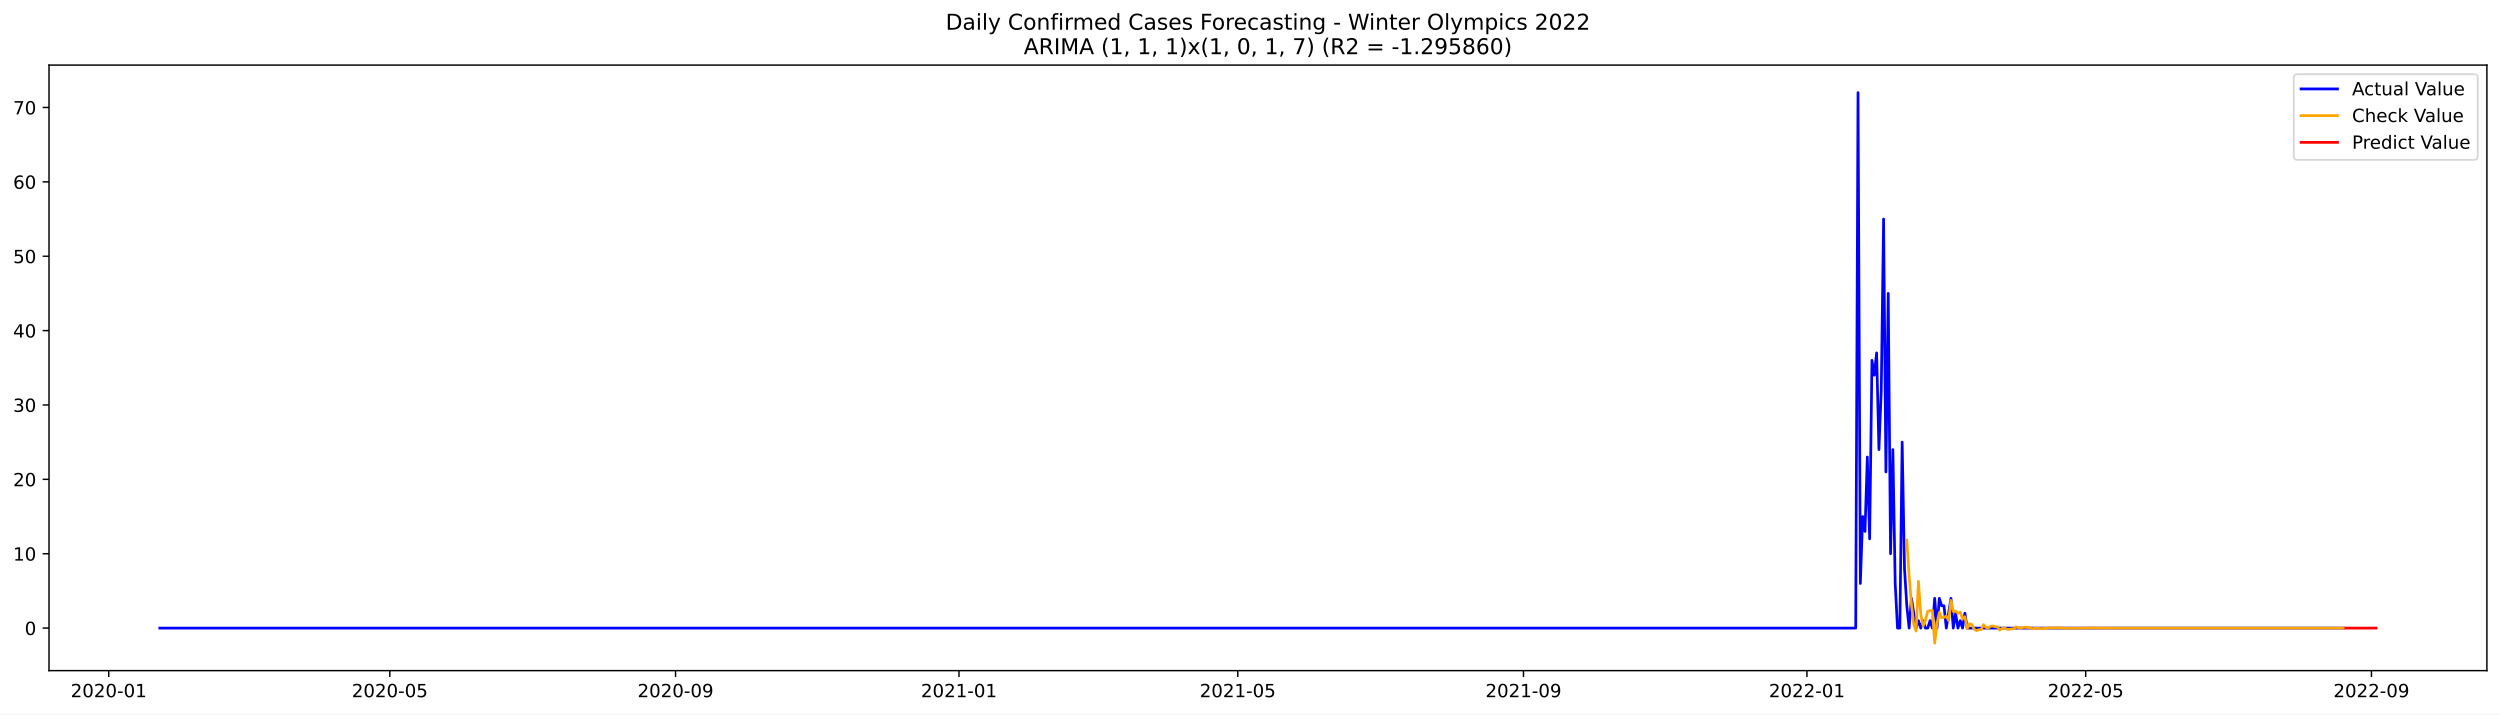
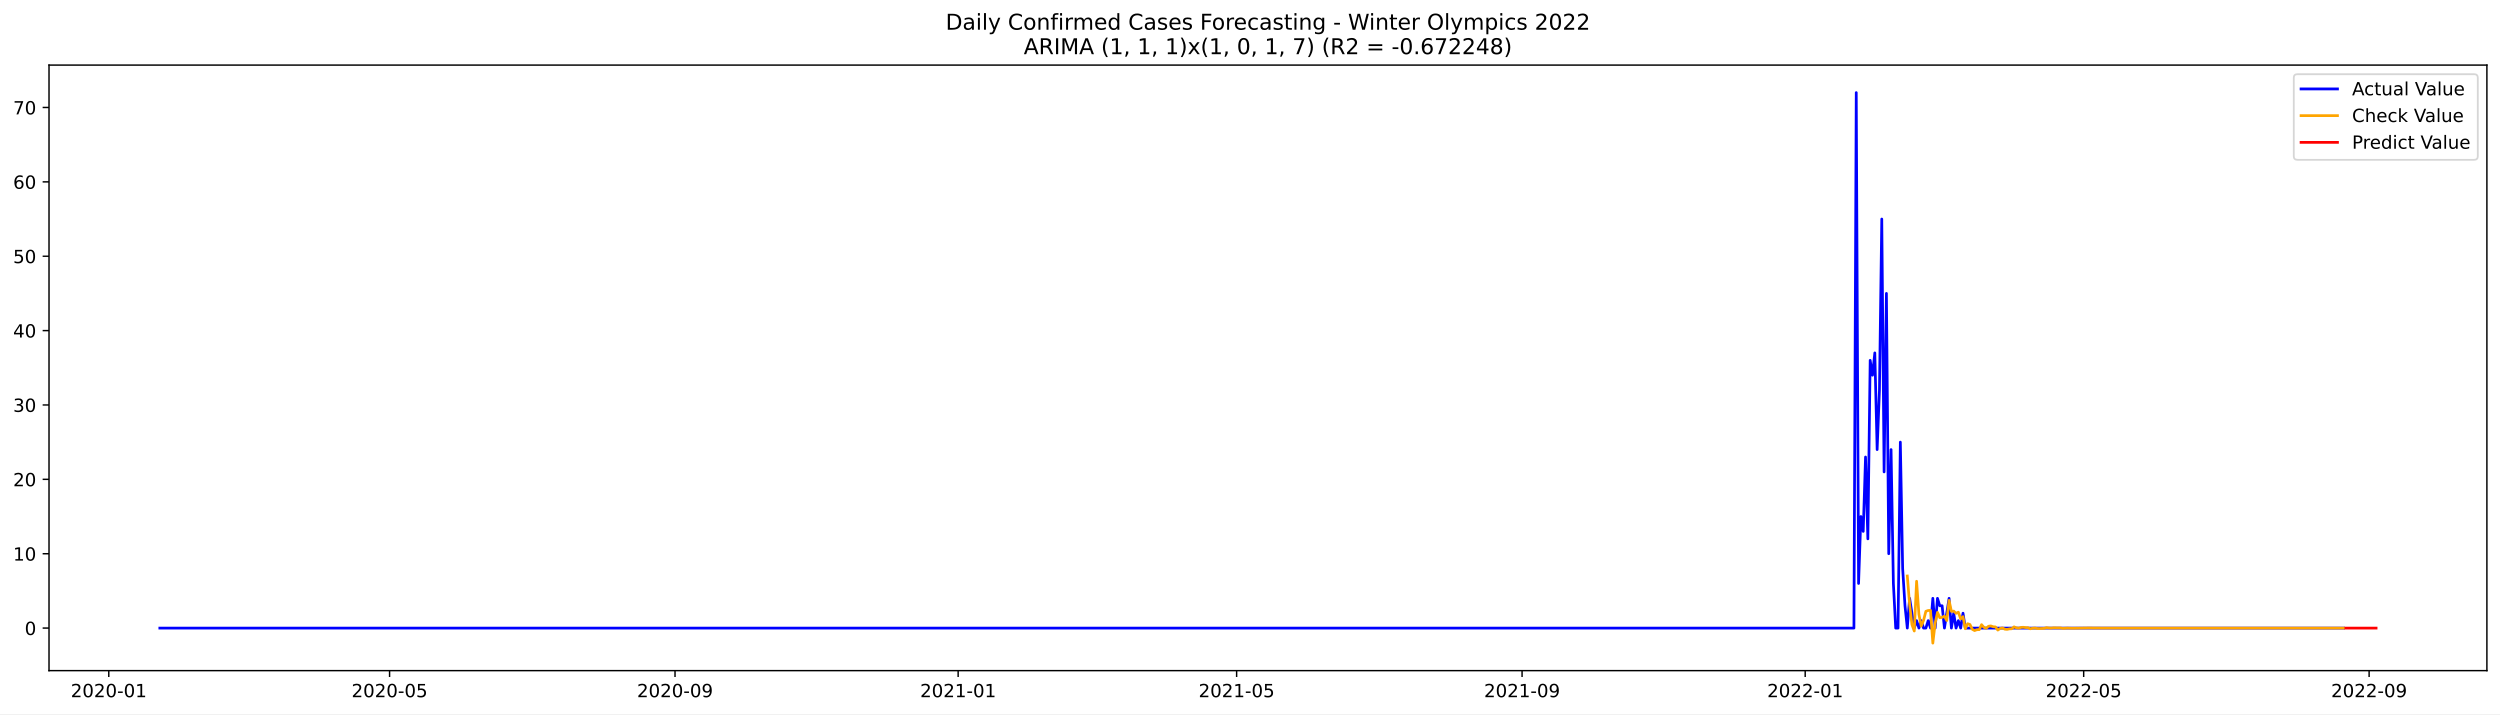
<svg xmlns="http://www.w3.org/2000/svg" xmlns:xlink="http://www.w3.org/1999/xlink" width="1373.325pt" height="392.274pt" viewBox="0 0 1373.325 392.274" version="1.1">
  <defs>
    <style type="text/css">*{stroke-linejoin: round; stroke-linecap: butt}</style>
  </defs>
  <g id="figure_1">
    <g id="patch_1">
      <path d="M 0 392.274  L 1373.325 392.274  L 1373.325 0  L 0 0  z " style="fill: #ffffff" />
    </g>
    <g id="axes_1">
      <g id="patch_2">
        <path d="M 26.925 368.396  L 1366.125 368.396  L 1366.125 35.755  L 26.925 35.755  z " style="fill: #ffffff" />
      </g>
      <g id="matplotlib.axis_1">
        <g id="xtick_1">
          <g id="line2d_1">
            <defs>
-               <path id="m84fbd9123c" d="M 0 0  L 0 3.5  " style="stroke: #000000; stroke-width: 0.8" />
+               <path id="m2bd5a4b782" d="M 0 0  L 0 3.5  " style="stroke: #000000; stroke-width: 0.8" />
            </defs>
            <g>
-               <use xlink:href="#m84fbd9123c" x="59.722" y="368.396" style="stroke: #000000; stroke-width: 0.8" />
+               <use xlink:href="#m2bd5a4b782" x="59.752" y="368.396" style="stroke: #000000; stroke-width: 0.8" />
            </g>
          </g>
          <g id="text_1">
-             <g transform="translate(38.83085 382.9939)scale(0.1 -0.1)">
+             <g transform="translate(38.86025 382.9939)scale(0.1 -0.1)">
              <defs>
                <path id="DejaVuSans-32" d="M 1228 531  L 3431 531  L 3431 0  L 469 0  L 469 531  Q 828 903 1448 1529  Q 2069 2156 2228 2338  Q 2531 2678 2651 2914  Q 2772 3150 2772 3378  Q 2772 3750 2511 3984  Q 2250 4219 1831 4219  Q 1534 4219 1204 4116  Q 875 4013 500 3803  L 500 4441  Q 881 4594 1212 4672  Q 1544 4750 1819 4750  Q 2544 4750 2975 4387  Q 3406 4025 3406 3419  Q 3406 3131 3298 2873  Q 3191 2616 2906 2266  Q 2828 2175 2409 1742  Q 1991 1309 1228 531  z " transform="scale(0.015625)" />
                <path id="DejaVuSans-30" d="M 2034 4250  Q 1547 4250 1301 3770  Q 1056 3291 1056 2328  Q 1056 1369 1301 889  Q 1547 409 2034 409  Q 2525 409 2770 889  Q 3016 1369 3016 2328  Q 3016 3291 2770 3770  Q 2525 4250 2034 4250  z M 2034 4750  Q 2819 4750 3233 4129  Q 3647 3509 3647 2328  Q 3647 1150 3233 529  Q 2819 -91 2034 -91  Q 1250 -91 836 529  Q 422 1150 422 2328  Q 422 3509 836 4129  Q 1250 4750 2034 4750  z " transform="scale(0.015625)" />
                <path id="DejaVuSans-2d" d="M 313 2009  L 1997 2009  L 1997 1497  L 313 1497  L 313 2009  z " transform="scale(0.015625)" />
                <path id="DejaVuSans-31" d="M 794 531  L 1825 531  L 1825 4091  L 703 3866  L 703 4441  L 1819 4666  L 2450 4666  L 2450 531  L 3481 531  L 3481 0  L 794 0  L 794 531  z " transform="scale(0.015625)" />
              </defs>
              <use xlink:href="#DejaVuSans-32" />
              <use xlink:href="#DejaVuSans-30" x="63.623" />
              <use xlink:href="#DejaVuSans-32" x="127.246" />
              <use xlink:href="#DejaVuSans-30" x="190.869" />
              <use xlink:href="#DejaVuSans-2d" x="254.492" />
              <use xlink:href="#DejaVuSans-30" x="290.576" />
              <use xlink:href="#DejaVuSans-31" x="354.199" />
            </g>
          </g>
        </g>
        <g id="xtick_2">
          <g id="line2d_2">
            <g>
-               <use xlink:href="#m84fbd9123c" x="214.137" y="368.396" style="stroke: #000000; stroke-width: 0.8" />
+               <use xlink:href="#m2bd5a4b782" x="214.005" y="368.396" style="stroke: #000000; stroke-width: 0.8" />
            </g>
          </g>
          <g id="text_2">
-             <g transform="translate(193.2459 382.9939)scale(0.1 -0.1)">
+             <g transform="translate(193.1137 382.9939)scale(0.1 -0.1)">
              <defs>
                <path id="DejaVuSans-35" d="M 691 4666  L 3169 4666  L 3169 4134  L 1269 4134  L 1269 2991  Q 1406 3038 1543 3061  Q 1681 3084 1819 3084  Q 2600 3084 3056 2656  Q 3513 2228 3513 1497  Q 3513 744 3044 326  Q 2575 -91 1722 -91  Q 1428 -91 1123 -41  Q 819 9 494 109  L 494 744  Q 775 591 1075 516  Q 1375 441 1709 441  Q 2250 441 2565 725  Q 2881 1009 2881 1497  Q 2881 1984 2565 2268  Q 2250 2553 1709 2553  Q 1456 2553 1204 2497  Q 953 2441 691 2322  L 691 4666  z " transform="scale(0.015625)" />
              </defs>
              <use xlink:href="#DejaVuSans-32" />
              <use xlink:href="#DejaVuSans-30" x="63.623" />
              <use xlink:href="#DejaVuSans-32" x="127.246" />
              <use xlink:href="#DejaVuSans-30" x="190.869" />
              <use xlink:href="#DejaVuSans-2d" x="254.492" />
              <use xlink:href="#DejaVuSans-30" x="290.576" />
              <use xlink:href="#DejaVuSans-35" x="354.199" />
            </g>
          </g>
        </g>
        <g id="xtick_3">
          <g id="line2d_3">
            <g>
-               <use xlink:href="#m84fbd9123c" x="371.105" y="368.396" style="stroke: #000000; stroke-width: 0.8" />
+               <use xlink:href="#m2bd5a4b782" x="370.808" y="368.396" style="stroke: #000000; stroke-width: 0.8" />
            </g>
          </g>
          <g id="text_3">
-             <g transform="translate(350.2134 382.9939)scale(0.1 -0.1)">
+             <g transform="translate(349.9167 382.9939)scale(0.1 -0.1)">
              <defs>
                <path id="DejaVuSans-39" d="M 703 97  L 703 672  Q 941 559 1184 500  Q 1428 441 1663 441  Q 2288 441 2617 861  Q 2947 1281 2994 2138  Q 2813 1869 2534 1725  Q 2256 1581 1919 1581  Q 1219 1581 811 2004  Q 403 2428 403 3163  Q 403 3881 828 4315  Q 1253 4750 1959 4750  Q 2769 4750 3195 4129  Q 3622 3509 3622 2328  Q 3622 1225 3098 567  Q 2575 -91 1691 -91  Q 1453 -91 1209 -44  Q 966 3 703 97  z M 1959 2075  Q 2384 2075 2632 2365  Q 2881 2656 2881 3163  Q 2881 3666 2632 3958  Q 2384 4250 1959 4250  Q 1534 4250 1286 3958  Q 1038 3666 1038 3163  Q 1038 2656 1286 2365  Q 1534 2075 1959 2075  z " transform="scale(0.015625)" />
              </defs>
              <use xlink:href="#DejaVuSans-32" />
              <use xlink:href="#DejaVuSans-30" x="63.623" />
              <use xlink:href="#DejaVuSans-32" x="127.246" />
              <use xlink:href="#DejaVuSans-30" x="190.869" />
              <use xlink:href="#DejaVuSans-2d" x="254.492" />
              <use xlink:href="#DejaVuSans-30" x="290.576" />
              <use xlink:href="#DejaVuSans-39" x="354.199" />
            </g>
          </g>
        </g>
        <g id="xtick_4">
          <g id="line2d_4">
            <g>
-               <use xlink:href="#m84fbd9123c" x="526.796" y="368.396" style="stroke: #000000; stroke-width: 0.8" />
+               <use xlink:href="#m2bd5a4b782" x="526.336" y="368.396" style="stroke: #000000; stroke-width: 0.8" />
            </g>
          </g>
          <g id="text_4">
-             <g transform="translate(505.9046 382.9939)scale(0.1 -0.1)">
+             <g transform="translate(505.4449 382.9939)scale(0.1 -0.1)">
              <use xlink:href="#DejaVuSans-32" />
              <use xlink:href="#DejaVuSans-30" x="63.623" />
              <use xlink:href="#DejaVuSans-32" x="127.246" />
              <use xlink:href="#DejaVuSans-31" x="190.869" />
              <use xlink:href="#DejaVuSans-2d" x="254.492" />
              <use xlink:href="#DejaVuSans-30" x="290.576" />
              <use xlink:href="#DejaVuSans-31" x="354.199" />
            </g>
          </g>
        </g>
        <g id="xtick_5">
          <g id="line2d_5">
            <g>
-               <use xlink:href="#m84fbd9123c" x="679.935" y="368.396" style="stroke: #000000; stroke-width: 0.8" />
+               <use xlink:href="#m2bd5a4b782" x="679.315" y="368.396" style="stroke: #000000; stroke-width: 0.8" />
            </g>
          </g>
          <g id="text_5">
-             <g transform="translate(659.0435 382.9939)scale(0.1 -0.1)">
+             <g transform="translate(658.4235 382.9939)scale(0.1 -0.1)">
              <use xlink:href="#DejaVuSans-32" />
              <use xlink:href="#DejaVuSans-30" x="63.623" />
              <use xlink:href="#DejaVuSans-32" x="127.246" />
              <use xlink:href="#DejaVuSans-31" x="190.869" />
              <use xlink:href="#DejaVuSans-2d" x="254.492" />
              <use xlink:href="#DejaVuSans-30" x="290.576" />
              <use xlink:href="#DejaVuSans-35" x="354.199" />
            </g>
          </g>
        </g>
        <g id="xtick_6">
          <g id="line2d_6">
            <g>
-               <use xlink:href="#m84fbd9123c" x="836.902" y="368.396" style="stroke: #000000; stroke-width: 0.8" />
+               <use xlink:href="#m2bd5a4b782" x="836.118" y="368.396" style="stroke: #000000; stroke-width: 0.8" />
            </g>
          </g>
          <g id="text_6">
-             <g transform="translate(816.011 382.9939)scale(0.1 -0.1)">
+             <g transform="translate(815.2265 382.9939)scale(0.1 -0.1)">
              <use xlink:href="#DejaVuSans-32" />
              <use xlink:href="#DejaVuSans-30" x="63.623" />
              <use xlink:href="#DejaVuSans-32" x="127.246" />
              <use xlink:href="#DejaVuSans-31" x="190.869" />
              <use xlink:href="#DejaVuSans-2d" x="254.492" />
              <use xlink:href="#DejaVuSans-30" x="290.576" />
              <use xlink:href="#DejaVuSans-39" x="354.199" />
            </g>
          </g>
        </g>
        <g id="xtick_7">
          <g id="line2d_7">
            <g>
-               <use xlink:href="#m84fbd9123c" x="992.594" y="368.396" style="stroke: #000000; stroke-width: 0.8" />
+               <use xlink:href="#m2bd5a4b782" x="991.646" y="368.396" style="stroke: #000000; stroke-width: 0.8" />
            </g>
          </g>
          <g id="text_7">
-             <g transform="translate(971.7022 382.9939)scale(0.1 -0.1)">
+             <g transform="translate(970.7548 382.9939)scale(0.1 -0.1)">
              <use xlink:href="#DejaVuSans-32" />
              <use xlink:href="#DejaVuSans-30" x="63.623" />
              <use xlink:href="#DejaVuSans-32" x="127.246" />
              <use xlink:href="#DejaVuSans-32" x="190.869" />
              <use xlink:href="#DejaVuSans-2d" x="254.492" />
              <use xlink:href="#DejaVuSans-30" x="290.576" />
              <use xlink:href="#DejaVuSans-31" x="354.199" />
            </g>
          </g>
        </g>
        <g id="xtick_8">
          <g id="line2d_8">
            <g>
-               <use xlink:href="#m84fbd9123c" x="1145.733" y="368.396" style="stroke: #000000; stroke-width: 0.8" />
+               <use xlink:href="#m2bd5a4b782" x="1144.625" y="368.396" style="stroke: #000000; stroke-width: 0.8" />
            </g>
          </g>
          <g id="text_8">
-             <g transform="translate(1124.841 382.9939)scale(0.1 -0.1)">
+             <g transform="translate(1123.733 382.9939)scale(0.1 -0.1)">
              <use xlink:href="#DejaVuSans-32" />
              <use xlink:href="#DejaVuSans-30" x="63.623" />
              <use xlink:href="#DejaVuSans-32" x="127.246" />
              <use xlink:href="#DejaVuSans-32" x="190.869" />
              <use xlink:href="#DejaVuSans-2d" x="254.492" />
              <use xlink:href="#DejaVuSans-30" x="290.576" />
              <use xlink:href="#DejaVuSans-35" x="354.199" />
            </g>
          </g>
        </g>
        <g id="xtick_9">
          <g id="line2d_9">
            <g>
-               <use xlink:href="#m84fbd9123c" x="1302.7" y="368.396" style="stroke: #000000; stroke-width: 0.8" />
+               <use xlink:href="#m2bd5a4b782" x="1301.428" y="368.396" style="stroke: #000000; stroke-width: 0.8" />
            </g>
          </g>
          <g id="text_9">
-             <g transform="translate(1281.809 382.9939)scale(0.1 -0.1)">
+             <g transform="translate(1280.536 382.9939)scale(0.1 -0.1)">
              <use xlink:href="#DejaVuSans-32" />
              <use xlink:href="#DejaVuSans-30" x="63.623" />
              <use xlink:href="#DejaVuSans-32" x="127.246" />
              <use xlink:href="#DejaVuSans-32" x="190.869" />
              <use xlink:href="#DejaVuSans-2d" x="254.492" />
              <use xlink:href="#DejaVuSans-30" x="290.576" />
              <use xlink:href="#DejaVuSans-39" x="354.199" />
            </g>
          </g>
        </g>
      </g>
      <g id="matplotlib.axis_2">
        <g id="ytick_1">
          <g id="line2d_10">
            <defs>
-               <path id="m987a48607c" d="M 0 0  L -3.5 0  " style="stroke: #000000; stroke-width: 0.8" />
+               <path id="m1eab0af9b8" d="M 0 0  L -3.5 0  " style="stroke: #000000; stroke-width: 0.8" />
            </defs>
            <g>
-               <use xlink:href="#m987a48607c" x="26.925" y="345.022" style="stroke: #000000; stroke-width: 0.8" />
+               <use xlink:href="#m1eab0af9b8" x="26.925" y="345.022" style="stroke: #000000; stroke-width: 0.8" />
            </g>
          </g>
          <g id="text_10">
-             <g transform="translate(13.5625 348.8213)scale(0.1 -0.1)">
+             <g transform="translate(13.5625 348.8212)scale(0.1 -0.1)">
              <use xlink:href="#DejaVuSans-30" />
            </g>
          </g>
        </g>
        <g id="ytick_2">
          <g id="line2d_11">
            <g>
-               <use xlink:href="#m987a48607c" x="26.925" y="304.168" style="stroke: #000000; stroke-width: 0.8" />
+               <use xlink:href="#m1eab0af9b8" x="26.925" y="304.168" style="stroke: #000000; stroke-width: 0.8" />
            </g>
          </g>
          <g id="text_11">
-             <g transform="translate(7.2 307.9676)scale(0.1 -0.1)">
+             <g transform="translate(7.2 307.9675)scale(0.1 -0.1)">
              <use xlink:href="#DejaVuSans-31" />
              <use xlink:href="#DejaVuSans-30" x="63.623" />
            </g>
          </g>
        </g>
        <g id="ytick_3">
          <g id="line2d_12">
            <g>
-               <use xlink:href="#m987a48607c" x="26.925" y="263.315" style="stroke: #000000; stroke-width: 0.8" />
+               <use xlink:href="#m1eab0af9b8" x="26.925" y="263.315" style="stroke: #000000; stroke-width: 0.8" />
            </g>
          </g>
          <g id="text_12">
-             <g transform="translate(7.2 267.1139)scale(0.1 -0.1)">
+             <g transform="translate(7.2 267.1138)scale(0.1 -0.1)">
              <use xlink:href="#DejaVuSans-32" />
              <use xlink:href="#DejaVuSans-30" x="63.623" />
            </g>
          </g>
        </g>
        <g id="ytick_4">
          <g id="line2d_13">
            <g>
-               <use xlink:href="#m987a48607c" x="26.925" y="222.461" style="stroke: #000000; stroke-width: 0.8" />
+               <use xlink:href="#m1eab0af9b8" x="26.925" y="222.461" style="stroke: #000000; stroke-width: 0.8" />
            </g>
          </g>
          <g id="text_13">
            <g transform="translate(7.2 226.2602)scale(0.1 -0.1)">
              <defs>
                <path id="DejaVuSans-33" d="M 2597 2516  Q 3050 2419 3304 2112  Q 3559 1806 3559 1356  Q 3559 666 3084 287  Q 2609 -91 1734 -91  Q 1441 -91 1130 -33  Q 819 25 488 141  L 488 750  Q 750 597 1062 519  Q 1375 441 1716 441  Q 2309 441 2620 675  Q 2931 909 2931 1356  Q 2931 1769 2642 2001  Q 2353 2234 1838 2234  L 1294 2234  L 1294 2753  L 1863 2753  Q 2328 2753 2575 2939  Q 2822 3125 2822 3475  Q 2822 3834 2567 4026  Q 2313 4219 1838 4219  Q 1578 4219 1281 4162  Q 984 4106 628 3988  L 628 4550  Q 988 4650 1302 4700  Q 1616 4750 1894 4750  Q 2613 4750 3031 4423  Q 3450 4097 3450 3541  Q 3450 3153 3228 2886  Q 3006 2619 2597 2516  z " transform="scale(0.015625)" />
              </defs>
              <use xlink:href="#DejaVuSans-33" />
              <use xlink:href="#DejaVuSans-30" x="63.623" />
            </g>
          </g>
        </g>
        <g id="ytick_5">
          <g id="line2d_14">
            <g>
-               <use xlink:href="#m987a48607c" x="26.925" y="181.607" style="stroke: #000000; stroke-width: 0.8" />
+               <use xlink:href="#m1eab0af9b8" x="26.925" y="181.607" style="stroke: #000000; stroke-width: 0.8" />
            </g>
          </g>
          <g id="text_14">
            <g transform="translate(7.2 185.4065)scale(0.1 -0.1)">
              <defs>
                <path id="DejaVuSans-34" d="M 2419 4116  L 825 1625  L 2419 1625  L 2419 4116  z M 2253 4666  L 3047 4666  L 3047 1625  L 3713 1625  L 3713 1100  L 3047 1100  L 3047 0  L 2419 0  L 2419 1100  L 313 1100  L 313 1709  L 2253 4666  z " transform="scale(0.015625)" />
              </defs>
              <use xlink:href="#DejaVuSans-34" />
              <use xlink:href="#DejaVuSans-30" x="63.623" />
            </g>
          </g>
        </g>
        <g id="ytick_6">
          <g id="line2d_15">
            <g>
-               <use xlink:href="#m987a48607c" x="26.925" y="140.754" style="stroke: #000000; stroke-width: 0.8" />
+               <use xlink:href="#m1eab0af9b8" x="26.925" y="140.754" style="stroke: #000000; stroke-width: 0.8" />
            </g>
          </g>
          <g id="text_15">
            <g transform="translate(7.2 144.5528)scale(0.1 -0.1)">
              <use xlink:href="#DejaVuSans-35" />
              <use xlink:href="#DejaVuSans-30" x="63.623" />
            </g>
          </g>
        </g>
        <g id="ytick_7">
          <g id="line2d_16">
            <g>
-               <use xlink:href="#m987a48607c" x="26.925" y="99.9" style="stroke: #000000; stroke-width: 0.8" />
+               <use xlink:href="#m1eab0af9b8" x="26.925" y="99.9" style="stroke: #000000; stroke-width: 0.8" />
            </g>
          </g>
          <g id="text_16">
-             <g transform="translate(7.2 103.6992)scale(0.1 -0.1)">
+             <g transform="translate(7.2 103.6991)scale(0.1 -0.1)">
              <defs>
                <path id="DejaVuSans-36" d="M 2113 2584  Q 1688 2584 1439 2293  Q 1191 2003 1191 1497  Q 1191 994 1439 701  Q 1688 409 2113 409  Q 2538 409 2786 701  Q 3034 994 3034 1497  Q 3034 2003 2786 2293  Q 2538 2584 2113 2584  z M 3366 4563  L 3366 3988  Q 3128 4100 2886 4159  Q 2644 4219 2406 4219  Q 1781 4219 1451 3797  Q 1122 3375 1075 2522  Q 1259 2794 1537 2939  Q 1816 3084 2150 3084  Q 2853 3084 3261 2657  Q 3669 2231 3669 1497  Q 3669 778 3244 343  Q 2819 -91 2113 -91  Q 1303 -91 875 529  Q 447 1150 447 2328  Q 447 3434 972 4092  Q 1497 4750 2381 4750  Q 2619 4750 2861 4703  Q 3103 4656 3366 4563  z " transform="scale(0.015625)" />
              </defs>
              <use xlink:href="#DejaVuSans-36" />
              <use xlink:href="#DejaVuSans-30" x="63.623" />
            </g>
          </g>
        </g>
        <g id="ytick_8">
          <g id="line2d_17">
            <g>
-               <use xlink:href="#m987a48607c" x="26.925" y="59.046" style="stroke: #000000; stroke-width: 0.8" />
+               <use xlink:href="#m1eab0af9b8" x="26.925" y="59.046" style="stroke: #000000; stroke-width: 0.8" />
            </g>
          </g>
          <g id="text_17">
-             <g transform="translate(7.2 62.84546)scale(0.1 -0.1)">
+             <g transform="translate(7.2 62.84545)scale(0.1 -0.1)">
              <defs>
                <path id="DejaVuSans-37" d="M 525 4666  L 3525 4666  L 3525 4397  L 1831 0  L 1172 0  L 2766 4134  L 525 4134  L 525 4666  z " transform="scale(0.015625)" />
              </defs>
              <use xlink:href="#DejaVuSans-37" />
              <use xlink:href="#DejaVuSans-30" x="63.623" />
            </g>
          </g>
        </g>
      </g>
      <g id="line2d_18">
-         <path d="M 87.798 345.022  L 1019.393 345.022  L 1020.669 50.876  L 1021.945 320.51  L 1023.221 283.742  L 1024.498 291.912  L 1025.774 251.059  L 1027.05 295.998  L 1028.326 197.949  L 1029.602 206.12  L 1030.878 193.863  L 1032.155 246.973  L 1033.431 214.29  L 1034.707 120.327  L 1035.983 259.229  L 1037.259 161.18  L 1038.535 304.168  L 1039.811 246.973  L 1041.088 320.51  L 1042.364 345.022  L 1043.64 345.022  L 1044.916 242.888  L 1046.192 312.339  L 1047.468 332.766  L 1048.745 345.022  L 1050.021 328.681  L 1052.573 345.022  L 1053.849 340.937  L 1055.125 345.022  L 1056.402 340.937  L 1057.678 345.022  L 1058.954 345.022  L 1060.23 340.937  L 1061.506 345.022  L 1062.782 328.681  L 1064.058 345.022  L 1065.335 328.681  L 1066.611 332.766  L 1067.887 332.766  L 1069.163 345.022  L 1071.715 328.681  L 1072.992 345.022  L 1074.268 336.851  L 1075.544 345.022  L 1076.82 340.937  L 1078.096 345.022  L 1079.372 336.851  L 1080.648 345.022  L 1287.386 345.022  L 1287.386 345.022  " clip-path="url(#p230e2a620a)" style="fill: none; stroke: #0000ff; stroke-width: 1.5; stroke-linecap: square" />
+         <path d="M 87.798 345.022  L 1018.417 345.022  L 1019.692 50.876  L 1020.967 320.51  L 1022.242 283.741  L 1023.517 291.912  L 1024.792 251.059  L 1026.066 295.998  L 1027.341 197.949  L 1028.616 206.119  L 1029.891 193.863  L 1031.166 246.973  L 1032.44 214.29  L 1033.715 120.327  L 1034.99 259.229  L 1036.265 161.18  L 1037.54 304.168  L 1038.815 246.973  L 1040.089 320.51  L 1041.364 345.022  L 1042.639 345.022  L 1043.914 242.888  L 1045.189 312.339  L 1046.464 332.766  L 1047.738 345.022  L 1049.013 328.68  L 1051.563 345.022  L 1052.838 340.937  L 1054.112 345.022  L 1055.387 340.937  L 1056.662 345.022  L 1057.937 345.022  L 1059.212 340.937  L 1060.487 345.022  L 1061.761 328.68  L 1063.036 345.022  L 1064.311 328.68  L 1065.586 332.766  L 1066.861 332.766  L 1068.135 345.022  L 1070.685 328.68  L 1071.96 345.022  L 1073.235 336.851  L 1074.51 345.022  L 1075.784 340.937  L 1077.059 345.022  L 1078.334 336.851  L 1079.609 345.022  L 1287.405 345.022  L 1287.405 345.022  " clip-path="url(#p3b676702aa)" style="fill: none; stroke: #0000ff; stroke-width: 1.5; stroke-linecap: square" />
      </g>
      <g id="line2d_19">
-         <path d="M 1047.468 296.715  L 1048.745 316.405  L 1050.021 332.097  L 1051.297 343.117  L 1052.573 346.63  L 1053.849 319.308  L 1055.125 337.485  L 1056.402 343.923  L 1057.678 340.821  L 1058.954 335.81  L 1060.23 335.357  L 1061.506 335.315  L 1062.782 353.276  L 1064.058 342.393  L 1065.335 336.392  L 1066.611 339.338  L 1067.887 339.132  L 1069.163 338.462  L 1070.439 340.878  L 1071.715 329.81  L 1072.992 335.827  L 1074.268 335.702  L 1075.544 336.927  L 1076.82 336.298  L 1078.096 339.955  L 1079.372 338.76  L 1080.648 345.379  L 1081.925 342.622  L 1083.201 343.079  L 1084.477 345.703  L 1085.753 346.394  L 1087.029 345.905  L 1088.305 345.884  L 1089.582 343.143  L 1090.858 344.612  L 1092.134 345.16  L 1093.41 344.017  L 1094.686 343.853  L 1095.962 344.297  L 1097.239 344.391  L 1098.515 346.116  L 1099.791 345.241  L 1101.067 344.919  L 1102.343 345.627  L 1103.619 345.732  L 1104.895 345.463  L 1106.172 345.407  L 1107.448 344.351  L 1108.724 344.887  L 1110 345.085  L 1111.276 344.651  L 1112.552 344.587  L 1113.829 344.752  L 1115.105 344.787  L 1116.381 345.433  L 1117.657 345.105  L 1118.933 344.984  L 1120.209 345.249  L 1121.486 345.289  L 1124.038 345.166  L 1125.314 344.771  L 1126.59 344.972  L 1127.866 345.046  L 1129.142 344.883  L 1131.695 344.921  L 1132.971 344.934  L 1134.247 345.176  L 1136.799 345.008  L 1139.352 345.122  L 1148.285 344.961  L 1158.494 345.045  L 1215.921 345.022  L 1287.386 345.022  L 1287.386 345.022  " clip-path="url(#p230e2a620a)" style="fill: none; stroke: #ffa500; stroke-width: 1.5; stroke-linecap: square" />
+         <path d="M 1047.738 316.405  L 1049.013 332.097  L 1050.288 343.117  L 1051.563 346.63  L 1052.838 319.308  L 1054.112 337.485  L 1055.387 343.923  L 1056.662 340.821  L 1057.937 335.81  L 1059.212 335.357  L 1060.487 335.315  L 1061.761 353.276  L 1063.036 342.393  L 1064.311 336.392  L 1065.586 339.338  L 1066.861 339.132  L 1068.135 338.462  L 1069.41 340.878  L 1070.685 329.81  L 1071.96 335.827  L 1073.235 335.702  L 1074.51 336.927  L 1075.784 336.297  L 1077.059 339.955  L 1078.334 338.759  L 1079.609 345.379  L 1080.884 342.621  L 1082.159 343.079  L 1083.433 345.703  L 1084.708 346.394  L 1085.983 345.905  L 1087.258 345.884  L 1088.533 343.142  L 1089.807 344.612  L 1091.082 345.16  L 1092.357 344.017  L 1093.632 343.853  L 1094.907 344.297  L 1096.182 344.391  L 1097.456 346.116  L 1098.731 345.241  L 1100.006 344.919  L 1101.281 345.627  L 1102.556 345.732  L 1103.83 345.463  L 1105.105 345.406  L 1106.38 344.351  L 1107.655 344.887  L 1108.93 345.085  L 1110.205 344.651  L 1111.479 344.587  L 1112.754 344.752  L 1114.029 344.786  L 1115.304 345.433  L 1116.579 345.104  L 1117.854 344.984  L 1119.128 345.249  L 1120.403 345.288  L 1122.953 345.166  L 1124.228 344.77  L 1125.502 344.971  L 1126.777 345.045  L 1128.052 344.883  L 1130.602 344.921  L 1131.877 344.934  L 1133.151 345.176  L 1135.701 345.008  L 1138.251 345.122  L 1147.174 344.961  L 1157.373 345.045  L 1214.74 345.022  L 1287.405 345.022  L 1287.405 345.022  " clip-path="url(#p3b676702aa)" style="fill: none; stroke: #ffa500; stroke-width: 1.5; stroke-linecap: square" />
      </g>
      <g id="line2d_20">
-         <path d="M 1288.662 345.022  L 1289.938 345.022  L 1291.215 345.022  L 1292.491 345.022  L 1293.767 345.022  L 1295.043 345.022  L 1296.319 345.022  L 1297.595 345.022  L 1298.871 345.022  L 1300.148 345.022  L 1301.424 345.022  L 1302.7 345.022  L 1303.976 345.022  L 1305.252 345.022  " clip-path="url(#p230e2a620a)" style="fill: none; stroke: #ff0000; stroke-width: 1.5; stroke-linecap: square" />
+         <path d="M 1288.68 345.022  L 1289.954 345.022  L 1291.229 345.022  L 1292.504 345.022  L 1293.779 345.022  L 1295.054 345.022  L 1296.329 345.022  L 1297.603 345.022  L 1298.878 345.022  L 1300.153 345.022  L 1301.428 345.022  L 1302.703 345.022  L 1303.977 345.022  L 1305.252 345.022  " clip-path="url(#p3b676702aa)" style="fill: none; stroke: #ff0000; stroke-width: 1.5; stroke-linecap: square" />
      </g>
      <g id="patch_3">
        <path d="M 26.925 368.396  L 26.925 35.755  " style="fill: none; stroke: #000000; stroke-width: 0.8; stroke-linejoin: miter; stroke-linecap: square" />
      </g>
      <g id="patch_4">
        <path d="M 1366.125 368.396  L 1366.125 35.755  " style="fill: none; stroke: #000000; stroke-width: 0.8; stroke-linejoin: miter; stroke-linecap: square" />
      </g>
      <g id="patch_5">
        <path d="M 26.925 368.396  L 1366.125 368.396  " style="fill: none; stroke: #000000; stroke-width: 0.8; stroke-linejoin: miter; stroke-linecap: square" />
      </g>
      <g id="patch_6">
        <path d="M 26.925 35.755  L 1366.125 35.755  " style="fill: none; stroke: #000000; stroke-width: 0.8; stroke-linejoin: miter; stroke-linecap: square" />
      </g>
      <g id="text_18">
        <g transform="translate(519.4772 16.31812)scale(0.12 -0.12)">
          <defs>
            <path id="DejaVuSans-44" d="M 1259 4147  L 1259 519  L 2022 519  Q 2988 519 3436 956  Q 3884 1394 3884 2338  Q 3884 3275 3436 3711  Q 2988 4147 2022 4147  L 1259 4147  z M 628 4666  L 1925 4666  Q 3281 4666 3915 4102  Q 4550 3538 4550 2338  Q 4550 1131 3912 565  Q 3275 0 1925 0  L 628 0  L 628 4666  z " transform="scale(0.015625)" />
            <path id="DejaVuSans-61" d="M 2194 1759  Q 1497 1759 1228 1600  Q 959 1441 959 1056  Q 959 750 1161 570  Q 1363 391 1709 391  Q 2188 391 2477 730  Q 2766 1069 2766 1631  L 2766 1759  L 2194 1759  z M 3341 1997  L 3341 0  L 2766 0  L 2766 531  Q 2569 213 2275 61  Q 1981 -91 1556 -91  Q 1019 -91 701 211  Q 384 513 384 1019  Q 384 1609 779 1909  Q 1175 2209 1959 2209  L 2766 2209  L 2766 2266  Q 2766 2663 2505 2880  Q 2244 3097 1772 3097  Q 1472 3097 1187 3025  Q 903 2953 641 2809  L 641 3341  Q 956 3463 1253 3523  Q 1550 3584 1831 3584  Q 2591 3584 2966 3190  Q 3341 2797 3341 1997  z " transform="scale(0.015625)" />
            <path id="DejaVuSans-69" d="M 603 3500  L 1178 3500  L 1178 0  L 603 0  L 603 3500  z M 603 4863  L 1178 4863  L 1178 4134  L 603 4134  L 603 4863  z " transform="scale(0.015625)" />
            <path id="DejaVuSans-6c" d="M 603 4863  L 1178 4863  L 1178 0  L 603 0  L 603 4863  z " transform="scale(0.015625)" />
            <path id="DejaVuSans-79" d="M 2059 -325  Q 1816 -950 1584 -1140  Q 1353 -1331 966 -1331  L 506 -1331  L 506 -850  L 844 -850  Q 1081 -850 1212 -737  Q 1344 -625 1503 -206  L 1606 56  L 191 3500  L 800 3500  L 1894 763  L 2988 3500  L 3597 3500  L 2059 -325  z " transform="scale(0.015625)" />
            <path id="DejaVuSans-20" transform="scale(0.015625)" />
            <path id="DejaVuSans-43" d="M 4122 4306  L 4122 3641  Q 3803 3938 3442 4084  Q 3081 4231 2675 4231  Q 1875 4231 1450 3742  Q 1025 3253 1025 2328  Q 1025 1406 1450 917  Q 1875 428 2675 428  Q 3081 428 3442 575  Q 3803 722 4122 1019  L 4122 359  Q 3791 134 3420 21  Q 3050 -91 2638 -91  Q 1578 -91 968 557  Q 359 1206 359 2328  Q 359 3453 968 4101  Q 1578 4750 2638 4750  Q 3056 4750 3426 4639  Q 3797 4528 4122 4306  z " transform="scale(0.015625)" />
            <path id="DejaVuSans-6f" d="M 1959 3097  Q 1497 3097 1228 2736  Q 959 2375 959 1747  Q 959 1119 1226 758  Q 1494 397 1959 397  Q 2419 397 2687 759  Q 2956 1122 2956 1747  Q 2956 2369 2687 2733  Q 2419 3097 1959 3097  z M 1959 3584  Q 2709 3584 3137 3096  Q 3566 2609 3566 1747  Q 3566 888 3137 398  Q 2709 -91 1959 -91  Q 1206 -91 779 398  Q 353 888 353 1747  Q 353 2609 779 3096  Q 1206 3584 1959 3584  z " transform="scale(0.015625)" />
            <path id="DejaVuSans-6e" d="M 3513 2113  L 3513 0  L 2938 0  L 2938 2094  Q 2938 2591 2744 2837  Q 2550 3084 2163 3084  Q 1697 3084 1428 2787  Q 1159 2491 1159 1978  L 1159 0  L 581 0  L 581 3500  L 1159 3500  L 1159 2956  Q 1366 3272 1645 3428  Q 1925 3584 2291 3584  Q 2894 3584 3203 3211  Q 3513 2838 3513 2113  z " transform="scale(0.015625)" />
            <path id="DejaVuSans-66" d="M 2375 4863  L 2375 4384  L 1825 4384  Q 1516 4384 1395 4259  Q 1275 4134 1275 3809  L 1275 3500  L 2222 3500  L 2222 3053  L 1275 3053  L 1275 0  L 697 0  L 697 3053  L 147 3053  L 147 3500  L 697 3500  L 697 3744  Q 697 4328 969 4595  Q 1241 4863 1831 4863  L 2375 4863  z " transform="scale(0.015625)" />
            <path id="DejaVuSans-72" d="M 2631 2963  Q 2534 3019 2420 3045  Q 2306 3072 2169 3072  Q 1681 3072 1420 2755  Q 1159 2438 1159 1844  L 1159 0  L 581 0  L 581 3500  L 1159 3500  L 1159 2956  Q 1341 3275 1631 3429  Q 1922 3584 2338 3584  Q 2397 3584 2469 3576  Q 2541 3569 2628 3553  L 2631 2963  z " transform="scale(0.015625)" />
            <path id="DejaVuSans-6d" d="M 3328 2828  Q 3544 3216 3844 3400  Q 4144 3584 4550 3584  Q 5097 3584 5394 3201  Q 5691 2819 5691 2113  L 5691 0  L 5113 0  L 5113 2094  Q 5113 2597 4934 2840  Q 4756 3084 4391 3084  Q 3944 3084 3684 2787  Q 3425 2491 3425 1978  L 3425 0  L 2847 0  L 2847 2094  Q 2847 2600 2669 2842  Q 2491 3084 2119 3084  Q 1678 3084 1418 2786  Q 1159 2488 1159 1978  L 1159 0  L 581 0  L 581 3500  L 1159 3500  L 1159 2956  Q 1356 3278 1631 3431  Q 1906 3584 2284 3584  Q 2666 3584 2933 3390  Q 3200 3197 3328 2828  z " transform="scale(0.015625)" />
            <path id="DejaVuSans-65" d="M 3597 1894  L 3597 1613  L 953 1613  Q 991 1019 1311 708  Q 1631 397 2203 397  Q 2534 397 2845 478  Q 3156 559 3463 722  L 3463 178  Q 3153 47 2828 -22  Q 2503 -91 2169 -91  Q 1331 -91 842 396  Q 353 884 353 1716  Q 353 2575 817 3079  Q 1281 3584 2069 3584  Q 2775 3584 3186 3129  Q 3597 2675 3597 1894  z M 3022 2063  Q 3016 2534 2758 2815  Q 2500 3097 2075 3097  Q 1594 3097 1305 2825  Q 1016 2553 972 2059  L 3022 2063  z " transform="scale(0.015625)" />
            <path id="DejaVuSans-64" d="M 2906 2969  L 2906 4863  L 3481 4863  L 3481 0  L 2906 0  L 2906 525  Q 2725 213 2448 61  Q 2172 -91 1784 -91  Q 1150 -91 751 415  Q 353 922 353 1747  Q 353 2572 751 3078  Q 1150 3584 1784 3584  Q 2172 3584 2448 3432  Q 2725 3281 2906 2969  z M 947 1747  Q 947 1113 1208 752  Q 1469 391 1925 391  Q 2381 391 2643 752  Q 2906 1113 2906 1747  Q 2906 2381 2643 2742  Q 2381 3103 1925 3103  Q 1469 3103 1208 2742  Q 947 2381 947 1747  z " transform="scale(0.015625)" />
            <path id="DejaVuSans-73" d="M 2834 3397  L 2834 2853  Q 2591 2978 2328 3040  Q 2066 3103 1784 3103  Q 1356 3103 1142 2972  Q 928 2841 928 2578  Q 928 2378 1081 2264  Q 1234 2150 1697 2047  L 1894 2003  Q 2506 1872 2764 1633  Q 3022 1394 3022 966  Q 3022 478 2636 193  Q 2250 -91 1575 -91  Q 1294 -91 989 -36  Q 684 19 347 128  L 347 722  Q 666 556 975 473  Q 1284 391 1588 391  Q 1994 391 2212 530  Q 2431 669 2431 922  Q 2431 1156 2273 1281  Q 2116 1406 1581 1522  L 1381 1569  Q 847 1681 609 1914  Q 372 2147 372 2553  Q 372 3047 722 3315  Q 1072 3584 1716 3584  Q 2034 3584 2315 3537  Q 2597 3491 2834 3397  z " transform="scale(0.015625)" />
            <path id="DejaVuSans-46" d="M 628 4666  L 3309 4666  L 3309 4134  L 1259 4134  L 1259 2759  L 3109 2759  L 3109 2228  L 1259 2228  L 1259 0  L 628 0  L 628 4666  z " transform="scale(0.015625)" />
            <path id="DejaVuSans-63" d="M 3122 3366  L 3122 2828  Q 2878 2963 2633 3030  Q 2388 3097 2138 3097  Q 1578 3097 1268 2742  Q 959 2388 959 1747  Q 959 1106 1268 751  Q 1578 397 2138 397  Q 2388 397 2633 464  Q 2878 531 3122 666  L 3122 134  Q 2881 22 2623 -34  Q 2366 -91 2075 -91  Q 1284 -91 818 406  Q 353 903 353 1747  Q 353 2603 823 3093  Q 1294 3584 2113 3584  Q 2378 3584 2631 3529  Q 2884 3475 3122 3366  z " transform="scale(0.015625)" />
            <path id="DejaVuSans-74" d="M 1172 4494  L 1172 3500  L 2356 3500  L 2356 3053  L 1172 3053  L 1172 1153  Q 1172 725 1289 603  Q 1406 481 1766 481  L 2356 481  L 2356 0  L 1766 0  Q 1100 0 847 248  Q 594 497 594 1153  L 594 3053  L 172 3053  L 172 3500  L 594 3500  L 594 4494  L 1172 4494  z " transform="scale(0.015625)" />
            <path id="DejaVuSans-67" d="M 2906 1791  Q 2906 2416 2648 2759  Q 2391 3103 1925 3103  Q 1463 3103 1205 2759  Q 947 2416 947 1791  Q 947 1169 1205 825  Q 1463 481 1925 481  Q 2391 481 2648 825  Q 2906 1169 2906 1791  z M 3481 434  Q 3481 -459 3084 -895  Q 2688 -1331 1869 -1331  Q 1566 -1331 1297 -1286  Q 1028 -1241 775 -1147  L 775 -588  Q 1028 -725 1275 -790  Q 1522 -856 1778 -856  Q 2344 -856 2625 -561  Q 2906 -266 2906 331  L 2906 616  Q 2728 306 2450 153  Q 2172 0 1784 0  Q 1141 0 747 490  Q 353 981 353 1791  Q 353 2603 747 3093  Q 1141 3584 1784 3584  Q 2172 3584 2450 3431  Q 2728 3278 2906 2969  L 2906 3500  L 3481 3500  L 3481 434  z " transform="scale(0.015625)" />
            <path id="DejaVuSans-57" d="M 213 4666  L 850 4666  L 1831 722  L 2809 4666  L 3519 4666  L 4500 722  L 5478 4666  L 6119 4666  L 4947 0  L 4153 0  L 3169 4050  L 2175 0  L 1381 0  L 213 4666  z " transform="scale(0.015625)" />
            <path id="DejaVuSans-4f" d="M 2522 4238  Q 1834 4238 1429 3725  Q 1025 3213 1025 2328  Q 1025 1447 1429 934  Q 1834 422 2522 422  Q 3209 422 3611 934  Q 4013 1447 4013 2328  Q 4013 3213 3611 3725  Q 3209 4238 2522 4238  z M 2522 4750  Q 3503 4750 4090 4092  Q 4678 3434 4678 2328  Q 4678 1225 4090 567  Q 3503 -91 2522 -91  Q 1538 -91 948 565  Q 359 1222 359 2328  Q 359 3434 948 4092  Q 1538 4750 2522 4750  z " transform="scale(0.015625)" />
            <path id="DejaVuSans-70" d="M 1159 525  L 1159 -1331  L 581 -1331  L 581 3500  L 1159 3500  L 1159 2969  Q 1341 3281 1617 3432  Q 1894 3584 2278 3584  Q 2916 3584 3314 3078  Q 3713 2572 3713 1747  Q 3713 922 3314 415  Q 2916 -91 2278 -91  Q 1894 -91 1617 61  Q 1341 213 1159 525  z M 3116 1747  Q 3116 2381 2855 2742  Q 2594 3103 2138 3103  Q 1681 3103 1420 2742  Q 1159 2381 1159 1747  Q 1159 1113 1420 752  Q 1681 391 2138 391  Q 2594 391 2855 752  Q 3116 1113 3116 1747  z " transform="scale(0.015625)" />
          </defs>
          <use xlink:href="#DejaVuSans-44" />
          <use xlink:href="#DejaVuSans-61" x="77.002" />
          <use xlink:href="#DejaVuSans-69" x="138.281" />
          <use xlink:href="#DejaVuSans-6c" x="166.064" />
          <use xlink:href="#DejaVuSans-79" x="193.848" />
          <use xlink:href="#DejaVuSans-20" x="253.027" />
          <use xlink:href="#DejaVuSans-43" x="284.814" />
          <use xlink:href="#DejaVuSans-6f" x="354.639" />
          <use xlink:href="#DejaVuSans-6e" x="415.82" />
          <use xlink:href="#DejaVuSans-66" x="479.199" />
          <use xlink:href="#DejaVuSans-69" x="514.404" />
          <use xlink:href="#DejaVuSans-72" x="542.188" />
          <use xlink:href="#DejaVuSans-6d" x="581.551" />
          <use xlink:href="#DejaVuSans-65" x="678.963" />
          <use xlink:href="#DejaVuSans-64" x="740.486" />
          <use xlink:href="#DejaVuSans-20" x="803.963" />
          <use xlink:href="#DejaVuSans-43" x="835.75" />
          <use xlink:href="#DejaVuSans-61" x="905.574" />
          <use xlink:href="#DejaVuSans-73" x="966.854" />
          <use xlink:href="#DejaVuSans-65" x="1018.953" />
          <use xlink:href="#DejaVuSans-73" x="1080.477" />
          <use xlink:href="#DejaVuSans-20" x="1132.576" />
          <use xlink:href="#DejaVuSans-46" x="1164.363" />
          <use xlink:href="#DejaVuSans-6f" x="1218.258" />
          <use xlink:href="#DejaVuSans-72" x="1279.439" />
          <use xlink:href="#DejaVuSans-65" x="1318.303" />
          <use xlink:href="#DejaVuSans-63" x="1379.826" />
          <use xlink:href="#DejaVuSans-61" x="1434.807" />
          <use xlink:href="#DejaVuSans-73" x="1496.086" />
          <use xlink:href="#DejaVuSans-74" x="1548.186" />
          <use xlink:href="#DejaVuSans-69" x="1587.395" />
          <use xlink:href="#DejaVuSans-6e" x="1615.178" />
          <use xlink:href="#DejaVuSans-67" x="1678.557" />
          <use xlink:href="#DejaVuSans-20" x="1742.033" />
          <use xlink:href="#DejaVuSans-2d" x="1773.82" />
          <use xlink:href="#DejaVuSans-20" x="1809.904" />
          <use xlink:href="#DejaVuSans-57" x="1841.691" />
          <use xlink:href="#DejaVuSans-69" x="1938.318" />
          <use xlink:href="#DejaVuSans-6e" x="1966.102" />
          <use xlink:href="#DejaVuSans-74" x="2029.48" />
          <use xlink:href="#DejaVuSans-65" x="2068.689" />
          <use xlink:href="#DejaVuSans-72" x="2130.213" />
          <use xlink:href="#DejaVuSans-20" x="2171.326" />
          <use xlink:href="#DejaVuSans-4f" x="2203.113" />
          <use xlink:href="#DejaVuSans-6c" x="2281.824" />
          <use xlink:href="#DejaVuSans-79" x="2309.607" />
          <use xlink:href="#DejaVuSans-6d" x="2368.787" />
          <use xlink:href="#DejaVuSans-70" x="2466.199" />
          <use xlink:href="#DejaVuSans-69" x="2529.676" />
          <use xlink:href="#DejaVuSans-63" x="2557.459" />
          <use xlink:href="#DejaVuSans-73" x="2612.439" />
          <use xlink:href="#DejaVuSans-20" x="2664.539" />
          <use xlink:href="#DejaVuSans-32" x="2696.326" />
          <use xlink:href="#DejaVuSans-30" x="2759.949" />
          <use xlink:href="#DejaVuSans-32" x="2823.572" />
          <use xlink:href="#DejaVuSans-32" x="2887.195" />
        </g>
        <g transform="translate(562.3763 29.7555)scale(0.12 -0.12)">
          <defs>
            <path id="DejaVuSans-41" d="M 2188 4044  L 1331 1722  L 3047 1722  L 2188 4044  z M 1831 4666  L 2547 4666  L 4325 0  L 3669 0  L 3244 1197  L 1141 1197  L 716 0  L 50 0  L 1831 4666  z " transform="scale(0.015625)" />
            <path id="DejaVuSans-52" d="M 2841 2188  Q 3044 2119 3236 1894  Q 3428 1669 3622 1275  L 4263 0  L 3584 0  L 2988 1197  Q 2756 1666 2539 1819  Q 2322 1972 1947 1972  L 1259 1972  L 1259 0  L 628 0  L 628 4666  L 2053 4666  Q 2853 4666 3247 4331  Q 3641 3997 3641 3322  Q 3641 2881 3436 2590  Q 3231 2300 2841 2188  z M 1259 4147  L 1259 2491  L 2053 2491  Q 2509 2491 2742 2702  Q 2975 2913 2975 3322  Q 2975 3731 2742 3939  Q 2509 4147 2053 4147  L 1259 4147  z " transform="scale(0.015625)" />
            <path id="DejaVuSans-49" d="M 628 4666  L 1259 4666  L 1259 0  L 628 0  L 628 4666  z " transform="scale(0.015625)" />
            <path id="DejaVuSans-4d" d="M 628 4666  L 1569 4666  L 2759 1491  L 3956 4666  L 4897 4666  L 4897 0  L 4281 0  L 4281 4097  L 3078 897  L 2444 897  L 1241 4097  L 1241 0  L 628 0  L 628 4666  z " transform="scale(0.015625)" />
            <path id="DejaVuSans-28" d="M 1984 4856  Q 1566 4138 1362 3434  Q 1159 2731 1159 2009  Q 1159 1288 1364 580  Q 1569 -128 1984 -844  L 1484 -844  Q 1016 -109 783 600  Q 550 1309 550 2009  Q 550 2706 781 3412  Q 1013 4119 1484 4856  L 1984 4856  z " transform="scale(0.015625)" />
            <path id="DejaVuSans-2c" d="M 750 794  L 1409 794  L 1409 256  L 897 -744  L 494 -744  L 750 256  L 750 794  z " transform="scale(0.015625)" />
            <path id="DejaVuSans-29" d="M 513 4856  L 1013 4856  Q 1481 4119 1714 3412  Q 1947 2706 1947 2009  Q 1947 1309 1714 600  Q 1481 -109 1013 -844  L 513 -844  Q 928 -128 1133 580  Q 1338 1288 1338 2009  Q 1338 2731 1133 3434  Q 928 4138 513 4856  z " transform="scale(0.015625)" />
            <path id="DejaVuSans-78" d="M 3513 3500  L 2247 1797  L 3578 0  L 2900 0  L 1881 1375  L 863 0  L 184 0  L 1544 1831  L 300 3500  L 978 3500  L 1906 2253  L 2834 3500  L 3513 3500  z " transform="scale(0.015625)" />
            <path id="DejaVuSans-3d" d="M 678 2906  L 4684 2906  L 4684 2381  L 678 2381  L 678 2906  z M 678 1631  L 4684 1631  L 4684 1100  L 678 1100  L 678 1631  z " transform="scale(0.015625)" />
            <path id="DejaVuSans-2e" d="M 684 794  L 1344 794  L 1344 0  L 684 0  L 684 794  z " transform="scale(0.015625)" />
            <path id="DejaVuSans-38" d="M 2034 2216  Q 1584 2216 1326 1975  Q 1069 1734 1069 1313  Q 1069 891 1326 650  Q 1584 409 2034 409  Q 2484 409 2743 651  Q 3003 894 3003 1313  Q 3003 1734 2745 1975  Q 2488 2216 2034 2216  z M 1403 2484  Q 997 2584 770 2862  Q 544 3141 544 3541  Q 544 4100 942 4425  Q 1341 4750 2034 4750  Q 2731 4750 3128 4425  Q 3525 4100 3525 3541  Q 3525 3141 3298 2862  Q 3072 2584 2669 2484  Q 3125 2378 3379 2068  Q 3634 1759 3634 1313  Q 3634 634 3220 271  Q 2806 -91 2034 -91  Q 1263 -91 848 271  Q 434 634 434 1313  Q 434 1759 690 2068  Q 947 2378 1403 2484  z M 1172 3481  Q 1172 3119 1398 2916  Q 1625 2713 2034 2713  Q 2441 2713 2670 2916  Q 2900 3119 2900 3481  Q 2900 3844 2670 4047  Q 2441 4250 2034 4250  Q 1625 4250 1398 4047  Q 1172 3844 1172 3481  z " transform="scale(0.015625)" />
          </defs>
          <use xlink:href="#DejaVuSans-41" />
          <use xlink:href="#DejaVuSans-52" x="68.408" />
          <use xlink:href="#DejaVuSans-49" x="137.891" />
          <use xlink:href="#DejaVuSans-4d" x="167.383" />
          <use xlink:href="#DejaVuSans-41" x="253.662" />
          <use xlink:href="#DejaVuSans-20" x="322.07" />
          <use xlink:href="#DejaVuSans-28" x="353.857" />
          <use xlink:href="#DejaVuSans-31" x="392.871" />
          <use xlink:href="#DejaVuSans-2c" x="456.494" />
          <use xlink:href="#DejaVuSans-20" x="488.281" />
          <use xlink:href="#DejaVuSans-31" x="520.068" />
          <use xlink:href="#DejaVuSans-2c" x="583.691" />
          <use xlink:href="#DejaVuSans-20" x="615.479" />
          <use xlink:href="#DejaVuSans-31" x="647.266" />
          <use xlink:href="#DejaVuSans-29" x="710.889" />
          <use xlink:href="#DejaVuSans-78" x="749.902" />
          <use xlink:href="#DejaVuSans-28" x="809.082" />
          <use xlink:href="#DejaVuSans-31" x="848.096" />
          <use xlink:href="#DejaVuSans-2c" x="911.719" />
          <use xlink:href="#DejaVuSans-20" x="943.506" />
          <use xlink:href="#DejaVuSans-30" x="975.293" />
          <use xlink:href="#DejaVuSans-2c" x="1038.916" />
          <use xlink:href="#DejaVuSans-20" x="1070.703" />
          <use xlink:href="#DejaVuSans-31" x="1102.49" />
          <use xlink:href="#DejaVuSans-2c" x="1166.113" />
          <use xlink:href="#DejaVuSans-20" x="1197.9" />
          <use xlink:href="#DejaVuSans-37" x="1229.688" />
          <use xlink:href="#DejaVuSans-29" x="1293.311" />
          <use xlink:href="#DejaVuSans-20" x="1332.324" />
          <use xlink:href="#DejaVuSans-28" x="1364.111" />
          <use xlink:href="#DejaVuSans-52" x="1403.125" />
          <use xlink:href="#DejaVuSans-32" x="1472.607" />
          <use xlink:href="#DejaVuSans-20" x="1536.23" />
          <use xlink:href="#DejaVuSans-3d" x="1568.018" />
          <use xlink:href="#DejaVuSans-20" x="1651.807" />
          <use xlink:href="#DejaVuSans-2d" x="1683.594" />
-           <use xlink:href="#DejaVuSans-31" x="1719.678" />
+           <use xlink:href="#DejaVuSans-30" x="1719.678" />
          <use xlink:href="#DejaVuSans-2e" x="1783.301" />
-           <use xlink:href="#DejaVuSans-32" x="1815.088" />
-           <use xlink:href="#DejaVuSans-39" x="1878.711" />
-           <use xlink:href="#DejaVuSans-35" x="1942.334" />
-           <use xlink:href="#DejaVuSans-38" x="2005.957" />
-           <use xlink:href="#DejaVuSans-36" x="2069.58" />
-           <use xlink:href="#DejaVuSans-30" x="2133.203" />
+           <use xlink:href="#DejaVuSans-36" x="1815.088" />
+           <use xlink:href="#DejaVuSans-37" x="1878.711" />
+           <use xlink:href="#DejaVuSans-32" x="1942.334" />
+           <use xlink:href="#DejaVuSans-32" x="2005.957" />
+           <use xlink:href="#DejaVuSans-34" x="2069.58" />
+           <use xlink:href="#DejaVuSans-38" x="2133.203" />
          <use xlink:href="#DejaVuSans-29" x="2196.826" />
        </g>
      </g>
      <g id="legend_1">
        <g id="patch_7">
          <path d="M 1262.045 87.79  L 1359.125 87.79  Q 1361.125 87.79 1361.125 85.79  L 1361.125 42.755  Q 1361.125 40.755 1359.125 40.755  L 1262.045 40.755  Q 1260.045 40.755 1260.045 42.755  L 1260.045 85.79  Q 1260.045 87.79 1262.045 87.79  z " style="fill: #ffffff; opacity: 0.8; stroke: #cccccc; stroke-linejoin: miter" />
        </g>
        <g id="line2d_21">
          <path d="M 1264.045 48.854  L 1274.045 48.854  L 1284.045 48.854  " style="fill: none; stroke: #0000ff; stroke-width: 1.5; stroke-linecap: square" />
        </g>
        <g id="text_19">
          <g transform="translate(1292.045 52.35394)scale(0.1 -0.1)">
            <defs>
              <path id="DejaVuSans-75" d="M 544 1381  L 544 3500  L 1119 3500  L 1119 1403  Q 1119 906 1312 657  Q 1506 409 1894 409  Q 2359 409 2629 706  Q 2900 1003 2900 1516  L 2900 3500  L 3475 3500  L 3475 0  L 2900 0  L 2900 538  Q 2691 219 2414 64  Q 2138 -91 1772 -91  Q 1169 -91 856 284  Q 544 659 544 1381  z M 1991 3584  L 1991 3584  z " transform="scale(0.015625)" />
              <path id="DejaVuSans-56" d="M 1831 0  L 50 4666  L 709 4666  L 2188 738  L 3669 4666  L 4325 4666  L 2547 0  L 1831 0  z " transform="scale(0.015625)" />
            </defs>
            <use xlink:href="#DejaVuSans-41" />
            <use xlink:href="#DejaVuSans-63" x="66.658" />
            <use xlink:href="#DejaVuSans-74" x="121.639" />
            <use xlink:href="#DejaVuSans-75" x="160.848" />
            <use xlink:href="#DejaVuSans-61" x="224.227" />
            <use xlink:href="#DejaVuSans-6c" x="285.506" />
            <use xlink:href="#DejaVuSans-20" x="313.289" />
            <use xlink:href="#DejaVuSans-56" x="345.076" />
            <use xlink:href="#DejaVuSans-61" x="405.734" />
            <use xlink:href="#DejaVuSans-6c" x="467.014" />
            <use xlink:href="#DejaVuSans-75" x="494.797" />
            <use xlink:href="#DejaVuSans-65" x="558.176" />
          </g>
        </g>
        <g id="line2d_22">
          <path d="M 1264.045 63.532  L 1274.045 63.532  L 1284.045 63.532  " style="fill: none; stroke: #ffa500; stroke-width: 1.5; stroke-linecap: square" />
        </g>
        <g id="text_20">
          <g transform="translate(1292.045 67.03206)scale(0.1 -0.1)">
            <defs>
              <path id="DejaVuSans-68" d="M 3513 2113  L 3513 0  L 2938 0  L 2938 2094  Q 2938 2591 2744 2837  Q 2550 3084 2163 3084  Q 1697 3084 1428 2787  Q 1159 2491 1159 1978  L 1159 0  L 581 0  L 581 4863  L 1159 4863  L 1159 2956  Q 1366 3272 1645 3428  Q 1925 3584 2291 3584  Q 2894 3584 3203 3211  Q 3513 2838 3513 2113  z " transform="scale(0.015625)" />
              <path id="DejaVuSans-6b" d="M 581 4863  L 1159 4863  L 1159 1991  L 2875 3500  L 3609 3500  L 1753 1863  L 3688 0  L 2938 0  L 1159 1709  L 1159 0  L 581 0  L 581 4863  z " transform="scale(0.015625)" />
            </defs>
            <use xlink:href="#DejaVuSans-43" />
            <use xlink:href="#DejaVuSans-68" x="69.824" />
            <use xlink:href="#DejaVuSans-65" x="133.203" />
            <use xlink:href="#DejaVuSans-63" x="194.727" />
            <use xlink:href="#DejaVuSans-6b" x="249.707" />
            <use xlink:href="#DejaVuSans-20" x="307.617" />
            <use xlink:href="#DejaVuSans-56" x="339.404" />
            <use xlink:href="#DejaVuSans-61" x="400.062" />
            <use xlink:href="#DejaVuSans-6c" x="461.342" />
            <use xlink:href="#DejaVuSans-75" x="489.125" />
            <use xlink:href="#DejaVuSans-65" x="552.504" />
          </g>
        </g>
        <g id="line2d_23">
          <path d="M 1264.045 78.21  L 1274.045 78.21  L 1284.045 78.21  " style="fill: none; stroke: #ff0000; stroke-width: 1.5; stroke-linecap: square" />
        </g>
        <g id="text_21">
          <g transform="translate(1292.045 81.71019)scale(0.1 -0.1)">
            <defs>
              <path id="DejaVuSans-50" d="M 1259 4147  L 1259 2394  L 2053 2394  Q 2494 2394 2734 2622  Q 2975 2850 2975 3272  Q 2975 3691 2734 3919  Q 2494 4147 2053 4147  L 1259 4147  z M 628 4666  L 2053 4666  Q 2838 4666 3239 4311  Q 3641 3956 3641 3272  Q 3641 2581 3239 2228  Q 2838 1875 2053 1875  L 1259 1875  L 1259 0  L 628 0  L 628 4666  z " transform="scale(0.015625)" />
            </defs>
            <use xlink:href="#DejaVuSans-50" />
            <use xlink:href="#DejaVuSans-72" x="58.553" />
            <use xlink:href="#DejaVuSans-65" x="97.416" />
            <use xlink:href="#DejaVuSans-64" x="158.939" />
            <use xlink:href="#DejaVuSans-69" x="222.416" />
            <use xlink:href="#DejaVuSans-63" x="250.199" />
            <use xlink:href="#DejaVuSans-74" x="305.18" />
            <use xlink:href="#DejaVuSans-20" x="344.389" />
            <use xlink:href="#DejaVuSans-56" x="376.176" />
            <use xlink:href="#DejaVuSans-61" x="436.834" />
            <use xlink:href="#DejaVuSans-6c" x="498.113" />
            <use xlink:href="#DejaVuSans-75" x="525.896" />
            <use xlink:href="#DejaVuSans-65" x="589.275" />
          </g>
        </g>
      </g>
    </g>
  </g>
  <defs>
-     <clipPath id="p230e2a620a">
+     <clipPath id="p3b676702aa">
      <rect x="26.925" y="35.755" width="1339.2" height="332.64" />
    </clipPath>
  </defs>
</svg>
